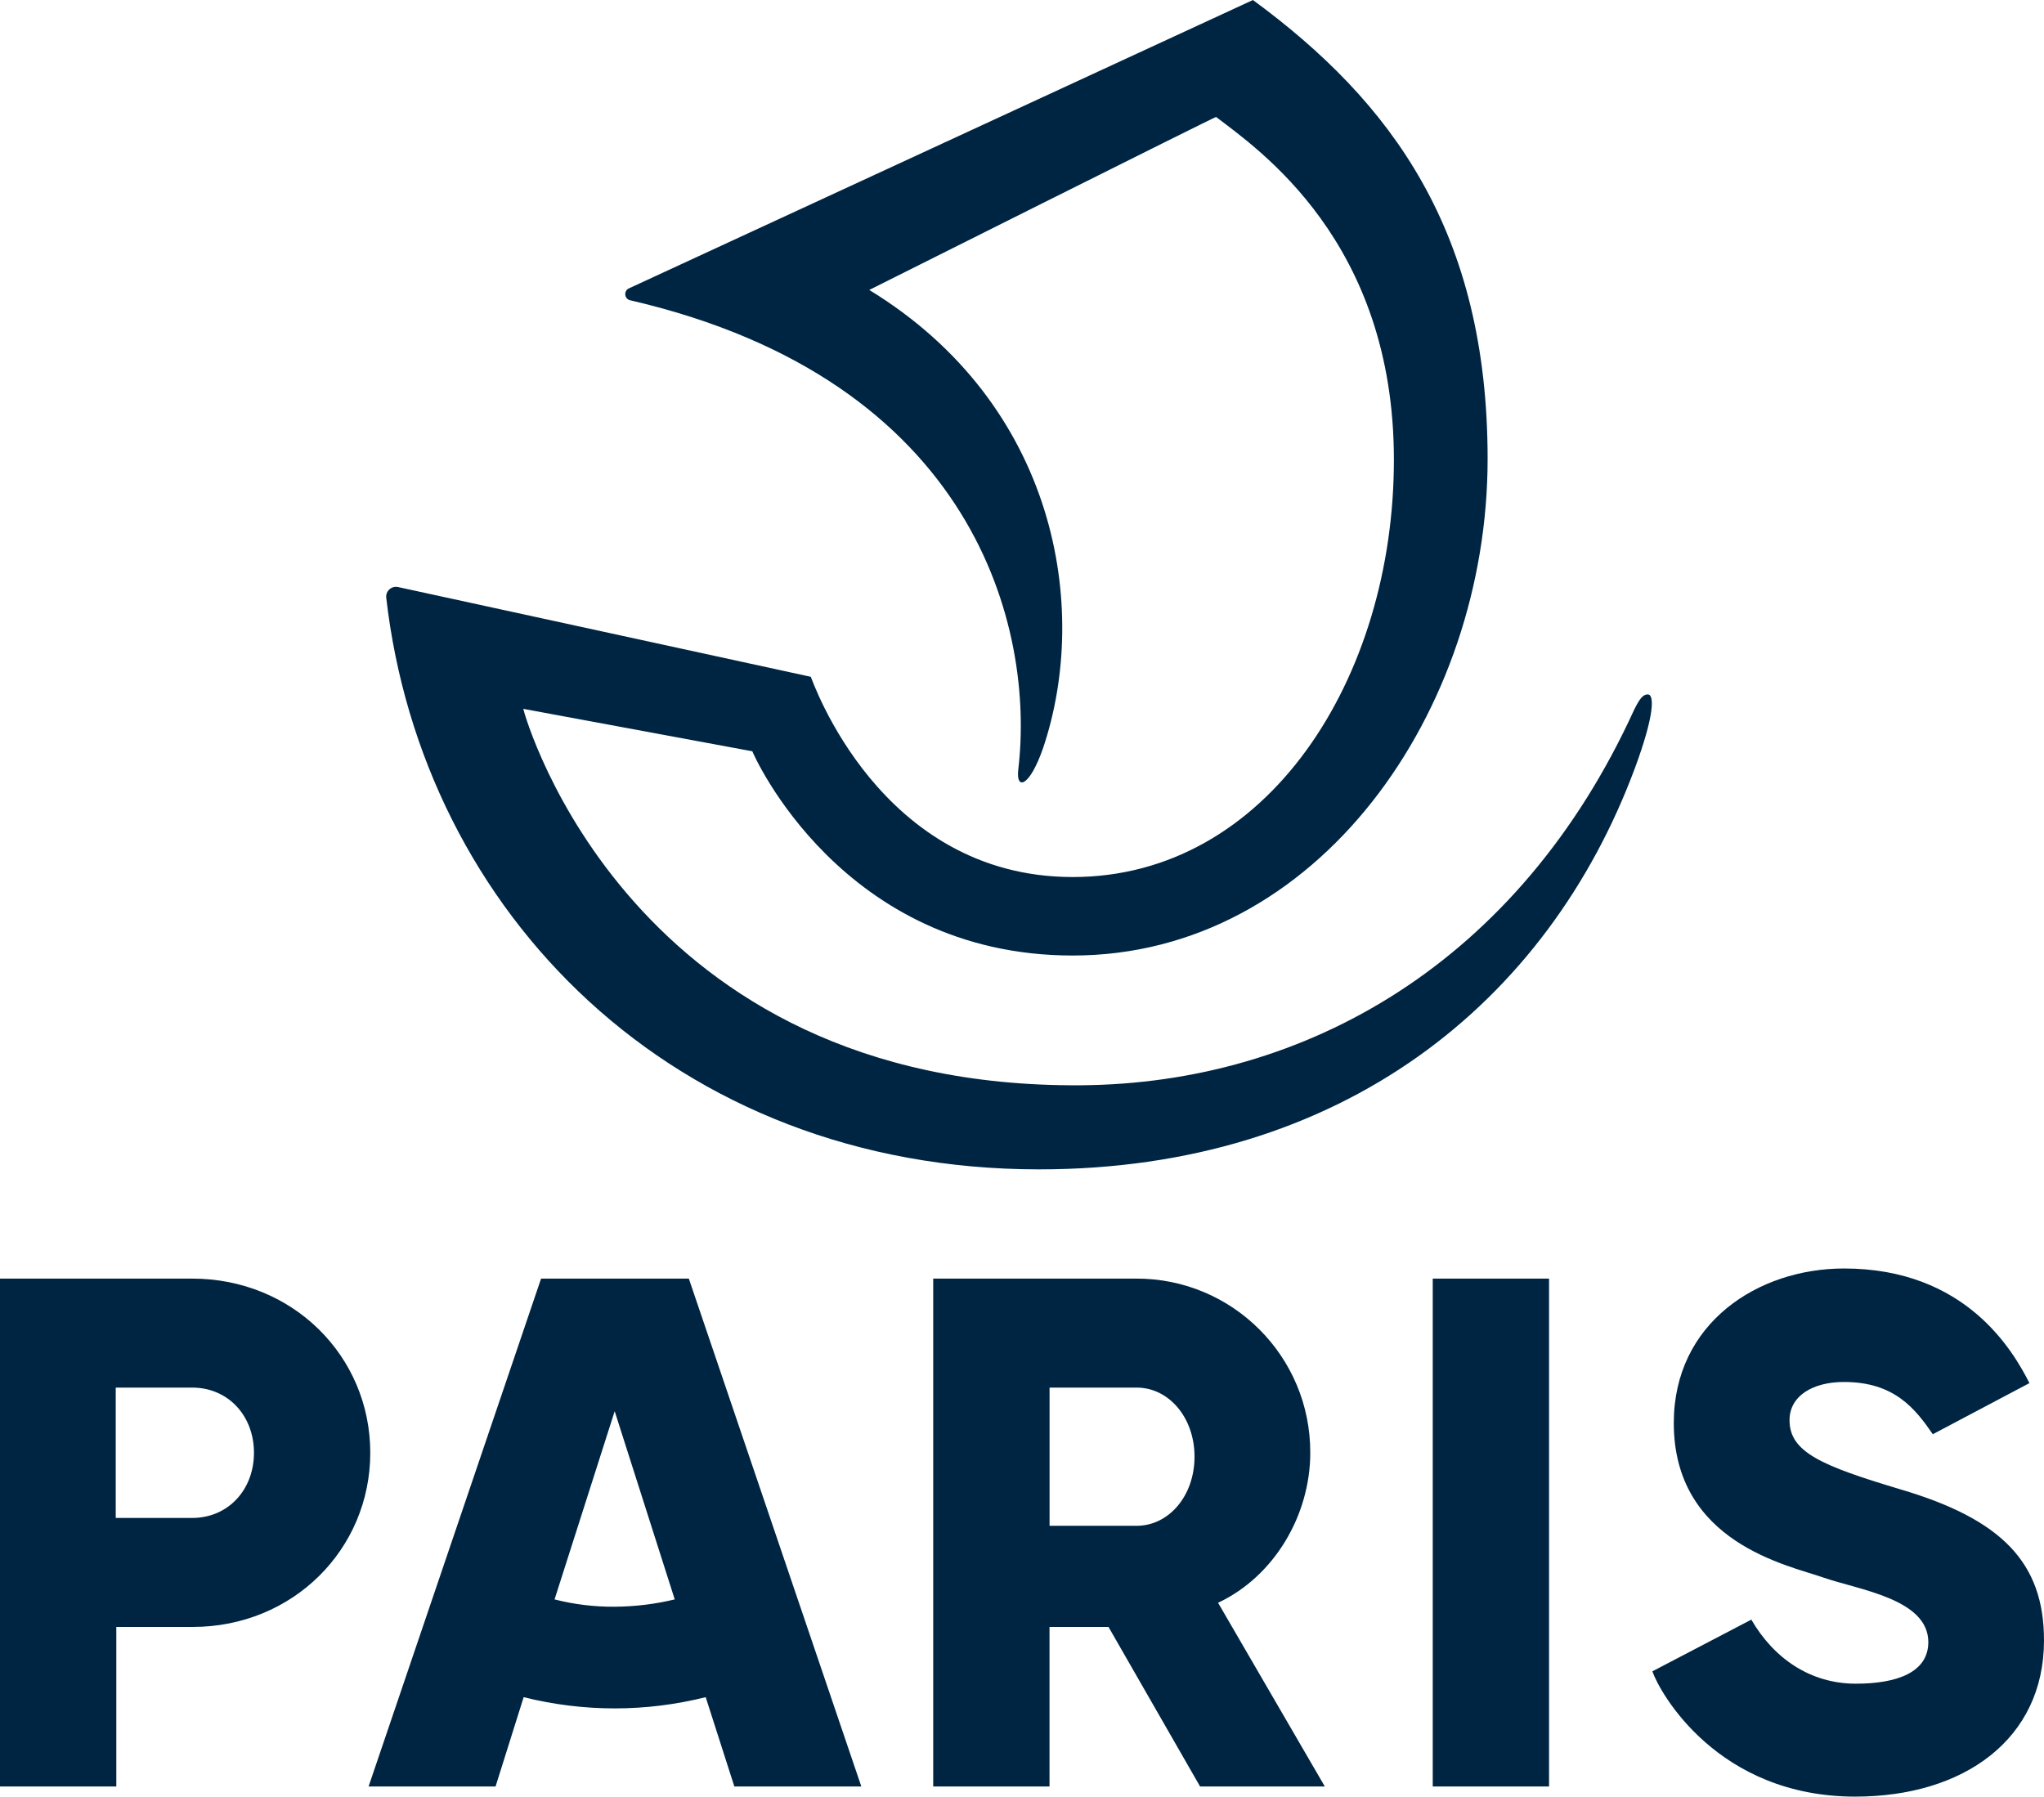
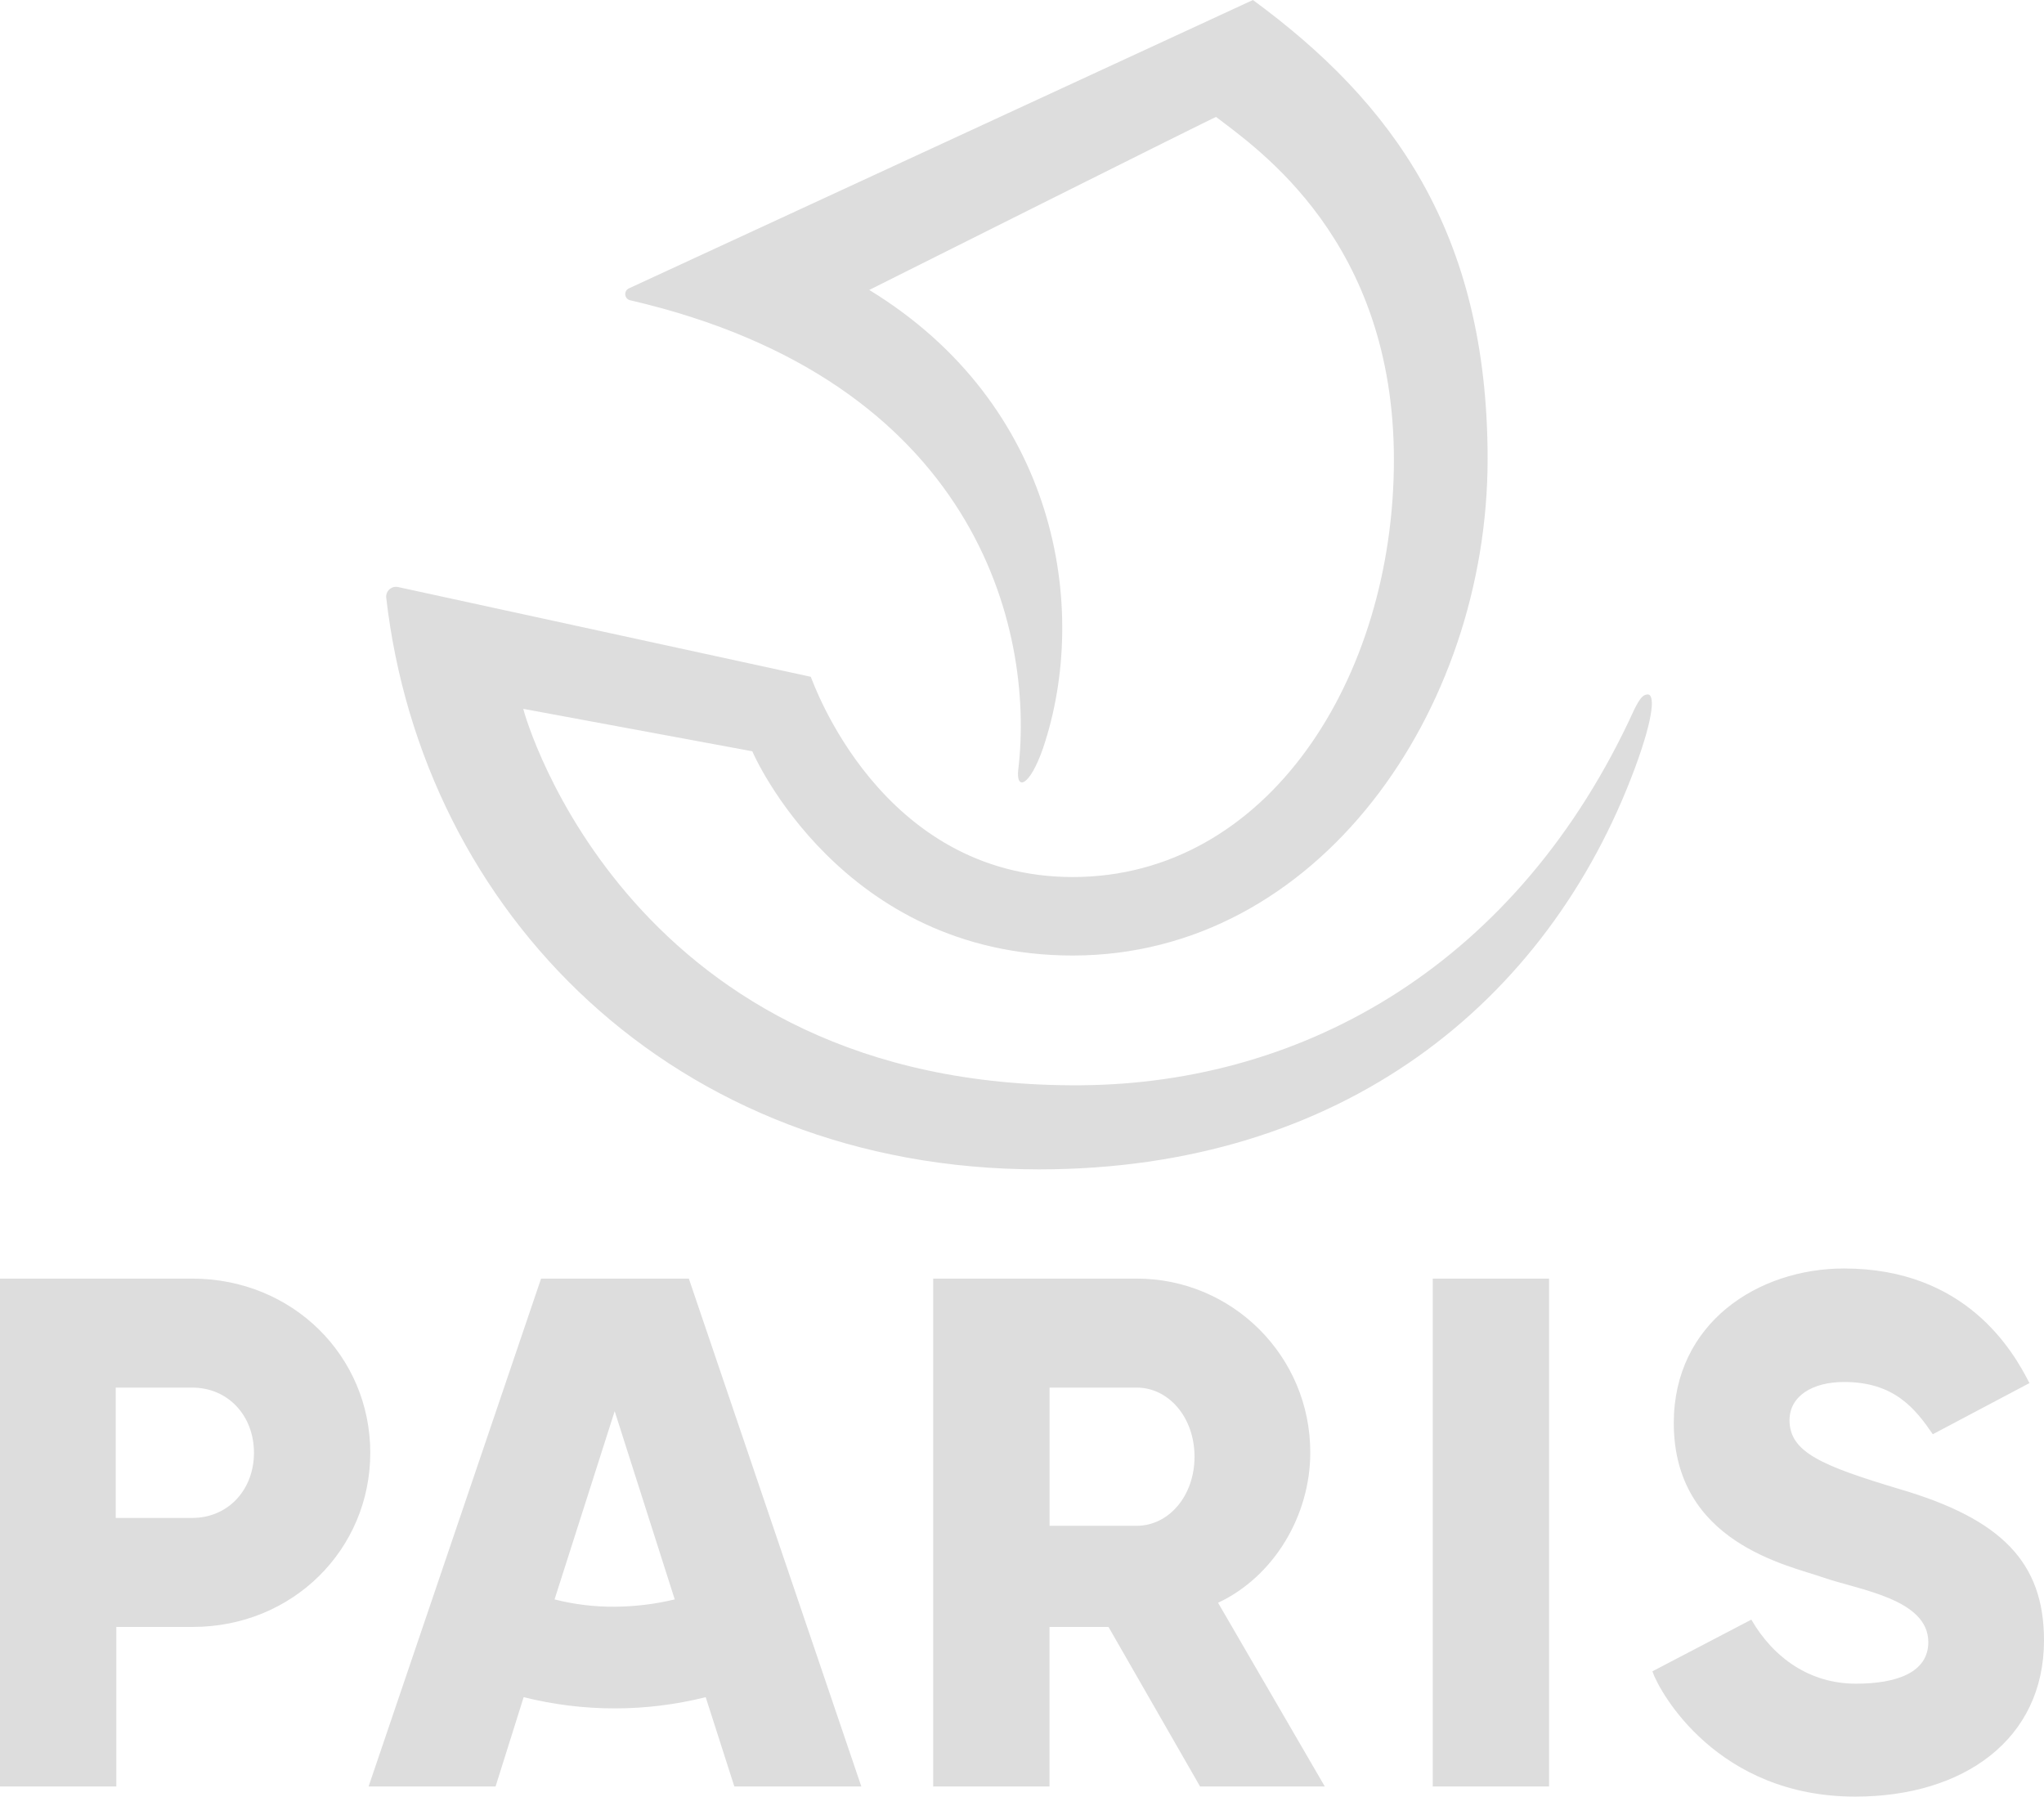
<svg xmlns="http://www.w3.org/2000/svg" viewBox="0 0 600 527.406" version="1.1" id="svg6" width="600" height="527.406">
  <defs id="defs10" />
-   <path d="m 56.406,375.34 -56.406,0 0,149.097 34.141,0 0,-46.84 22.431,0 c 29.358,0 52.118,-22.76 52.118,-51.128 0,-28.368 -22.777,-51.128 -52.283,-51.128 z m 0,70.26 -22.431,0 0,-38.264 22.431,0 c 10.556,0 18.142,8.247 18.142,19.132 0,10.885 -7.587,19.132 -18.142,19.132 z m 364.166,-70.26 34.141,0 0,149.097 -34.141,0 z m -35.955,51.128 c 0.092,-28.275 -22.853,-51.22 -51.128,-51.128 l -59.556,0 0,149.097 34.141,0 0,-46.84 17.318,0 26.884,46.84 36.615,0 -31.337,-53.932 c 16.51,-7.752 27.065,-25.729 27.065,-44.036 z m -50.963,21.441 -25.564,0 0,-40.573 25.564,0 c 9.401,0 16.988,8.741 16.988,20.286 0,11.545 -7.587,20.286 -16.988,20.286 z m -174.826,-72.569 -50.634,149.097 37.274,0 8.247,-26.224 c 17.541,4.398 35.896,4.398 53.437,0 l 8.411,26.224 37.274,0 -50.634,-149.097 z m 21.606,96.319 c -5.95,0.049 -11.882,-0.671 -17.648,-2.144 l 17.648,-55.252 17.631,55.252 c -5.775,1.391 -11.691,2.11 -17.631,2.144 z M 557.794,437.189 c -23.09,-6.927 -32.491,-10.885 -32.491,-20.286 0,-7.092 6.762,-11.215 15.998,-11.215 14.844,0 20.946,7.917 26.059,15.339 l 28.368,-15.009 c -4.783,-9.401 -18.637,-33.646 -54.427,-33.646 -25.234,0 -49.974,15.998 -49.974,45.356 0,35.13 33.481,41.727 43.871,45.356 10.391,3.628 30.842,6.267 30.842,18.967 0,8.906 -9.236,12.205 -21.276,12.205 -13.359,0 -24.08,-7.422 -30.677,-18.802 l -29.044,15.174 c 2.144,6.267 19.132,36.779 59.54,36.779 31.832,0 55.417,-16.823 55.417,-45.851 0.017,-22.925 -12.518,-35.625 -42.206,-44.366 z" id="path4" style="fill:#002542;stroke-width:1.806" />
-   <path d="m 483.703,203.851 c -1.411,0 -2.351,1.176 -3.997,4.467 C 445.849,282.615 383.307,318.118 317.239,318.588 185.338,319.529 154.302,211.139 153.597,208.083 l 67.244,12.461 c 0.235,0.705 26.098,59.955 94.047,59.955 71.946,0 121.791,-71.711 121.791,-145.773 0,-66.774 -28.214,-104.863 -68.89,-134.723 L 184.632,84.646 c -1.679,0.758 -1.349,3.235 0.47,3.527 101.336,23.512 118.735,96.398 113.797,137.779 -0.705,6.113 3.292,5.173 7.289,-6.348 13.872,-41.146 3.997,-100.866 -51.021,-134.488 0,0 101.806,-51.021 101.806,-50.786 12.226,9.405 52.196,36.443 52.196,100.631 0,64.187 -37.149,122.497 -94.282,122.497 -56.663,0 -76.413,-57.839 -76.884,-58.78 L 116.918,172.345 c -1.915,-0.455 -3.716,1.095 -3.55,3.057 10.58,92.401 84.407,167.874 191.621,167.874 88.875,0 149.3,-48.905 174.928,-117.794 5.901,-15.988 5.666,-21.631 3.785,-21.631 z" id="path4-0" style="fill:#002542;stroke-width:1.806" />
+   <path d="m 56.406,375.34 -56.406,0 0,149.097 34.141,0 0,-46.84 22.431,0 c 29.358,0 52.118,-22.76 52.118,-51.128 0,-28.368 -22.777,-51.128 -52.283,-51.128 z m 0,70.26 -22.431,0 0,-38.264 22.431,0 c 10.556,0 18.142,8.247 18.142,19.132 0,10.885 -7.587,19.132 -18.142,19.132 z m 364.166,-70.26 34.141,0 0,149.097 -34.141,0 z m -35.955,51.128 c 0.092,-28.275 -22.853,-51.22 -51.128,-51.128 l -59.556,0 0,149.097 34.141,0 0,-46.84 17.318,0 26.884,46.84 36.615,0 -31.337,-53.932 c 16.51,-7.752 27.065,-25.729 27.065,-44.036 z m -50.963,21.441 -25.564,0 0,-40.573 25.564,0 c 9.401,0 16.988,8.741 16.988,20.286 0,11.545 -7.587,20.286 -16.988,20.286 z m -174.826,-72.569 -50.634,149.097 37.274,0 8.247,-26.224 c 17.541,4.398 35.896,4.398 53.437,0 l 8.411,26.224 37.274,0 -50.634,-149.097 z m 21.606,96.319 c -5.95,0.049 -11.882,-0.671 -17.648,-2.144 l 17.648,-55.252 17.631,55.252 c -5.775,1.391 -11.691,2.11 -17.631,2.144 z M 557.794,437.189 c -23.09,-6.927 -32.491,-10.885 -32.491,-20.286 0,-7.092 6.762,-11.215 15.998,-11.215 14.844,0 20.946,7.917 26.059,15.339 l 28.368,-15.009 c -4.783,-9.401 -18.637,-33.646 -54.427,-33.646 -25.234,0 -49.974,15.998 -49.974,45.356 0,35.13 33.481,41.727 43.871,45.356 10.391,3.628 30.842,6.267 30.842,18.967 0,8.906 -9.236,12.205 -21.276,12.205 -13.359,0 -24.08,-7.422 -30.677,-18.802 l -29.044,15.174 c 2.144,6.267 19.132,36.779 59.54,36.779 31.832,0 55.417,-16.823 55.417,-45.851 0.017,-22.925 -12.518,-35.625 -42.206,-44.366 z" id="path4" style="fill:#ddd;stroke-width:1.8" />
+   <path d="m 483.703,203.851 c -1.411,0 -2.351,1.176 -3.997,4.467 C 445.849,282.615 383.307,318.118 317.239,318.588 185.338,319.529 154.302,211.139 153.597,208.083 l 67.244,12.461 c 0.235,0.705 26.098,59.955 94.047,59.955 71.946,0 121.791,-71.711 121.791,-145.773 0,-66.774 -28.214,-104.863 -68.89,-134.723 L 184.632,84.646 c -1.679,0.758 -1.349,3.235 0.47,3.527 101.336,23.512 118.735,96.398 113.797,137.779 -0.705,6.113 3.292,5.173 7.289,-6.348 13.872,-41.146 3.997,-100.866 -51.021,-134.488 0,0 101.806,-51.021 101.806,-50.786 12.226,9.405 52.196,36.443 52.196,100.631 0,64.187 -37.149,122.497 -94.282,122.497 -56.663,0 -76.413,-57.839 -76.884,-58.78 L 116.918,172.345 c -1.915,-0.455 -3.716,1.095 -3.55,3.057 10.58,92.401 84.407,167.874 191.621,167.874 88.875,0 149.3,-48.905 174.928,-117.794 5.901,-15.988 5.666,-21.631 3.785,-21.631 z" id="path4-0" style="fill:#ddd;stroke-width:1.8" />
</svg>
